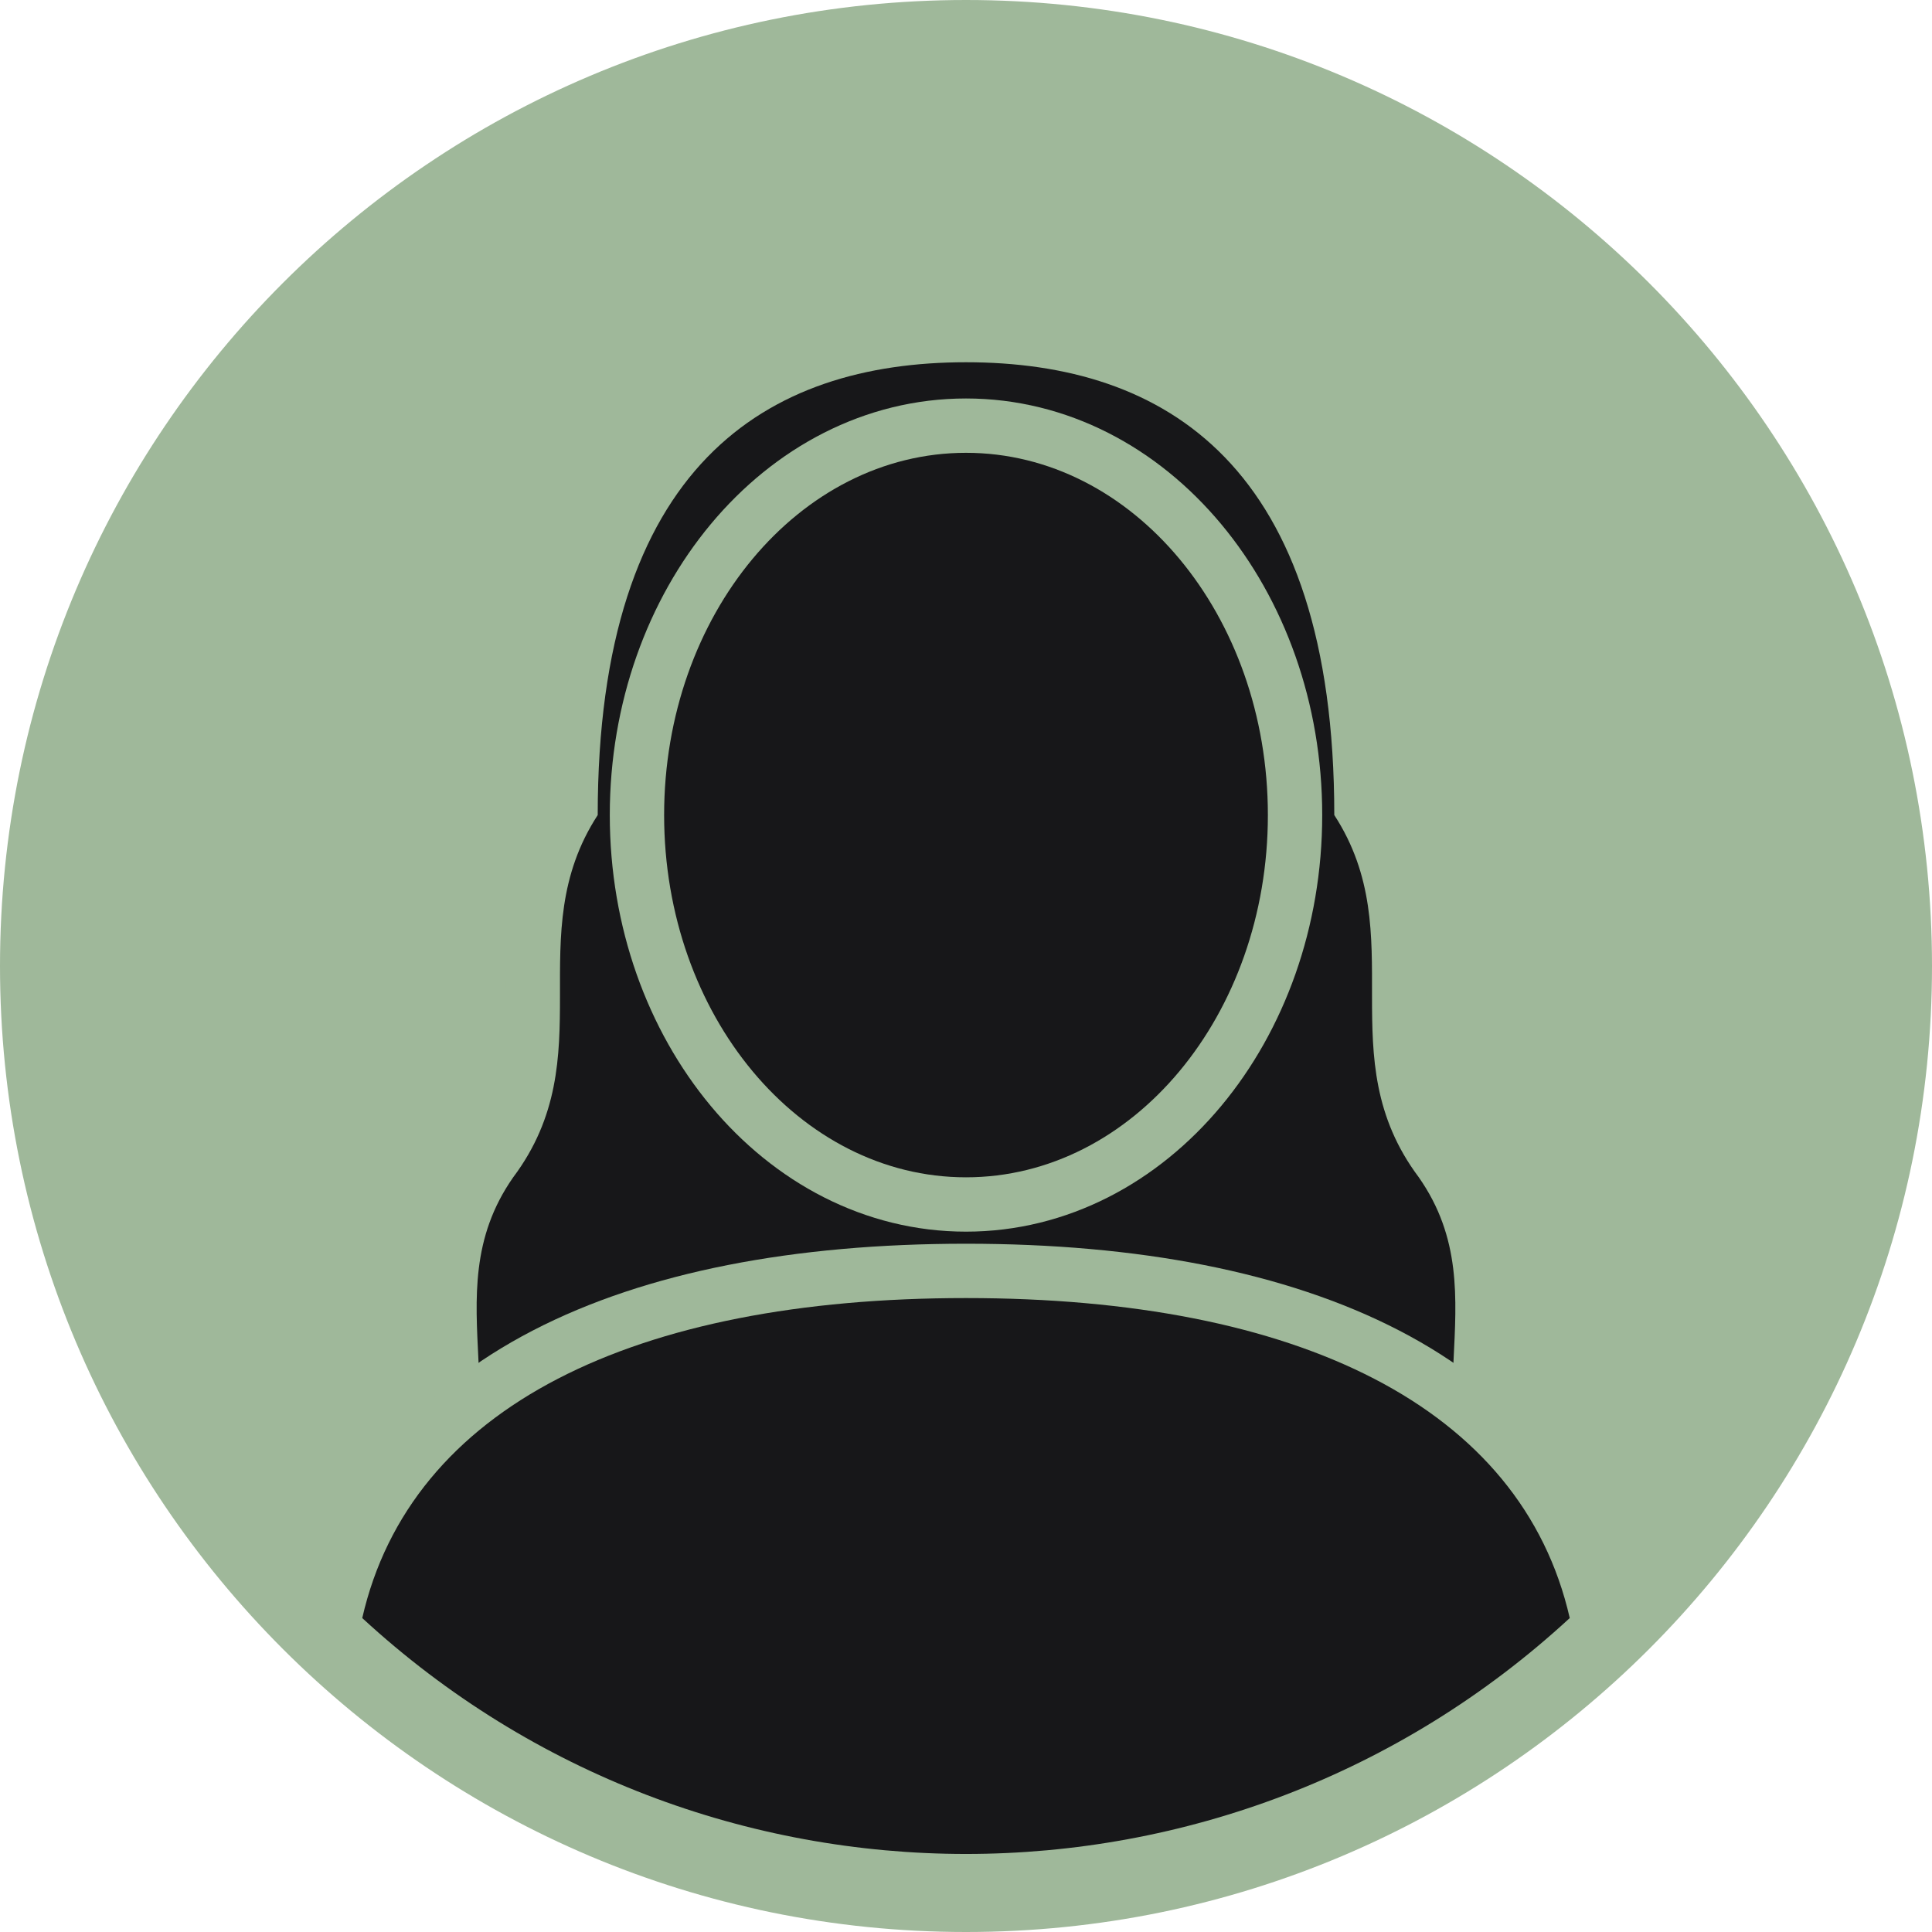
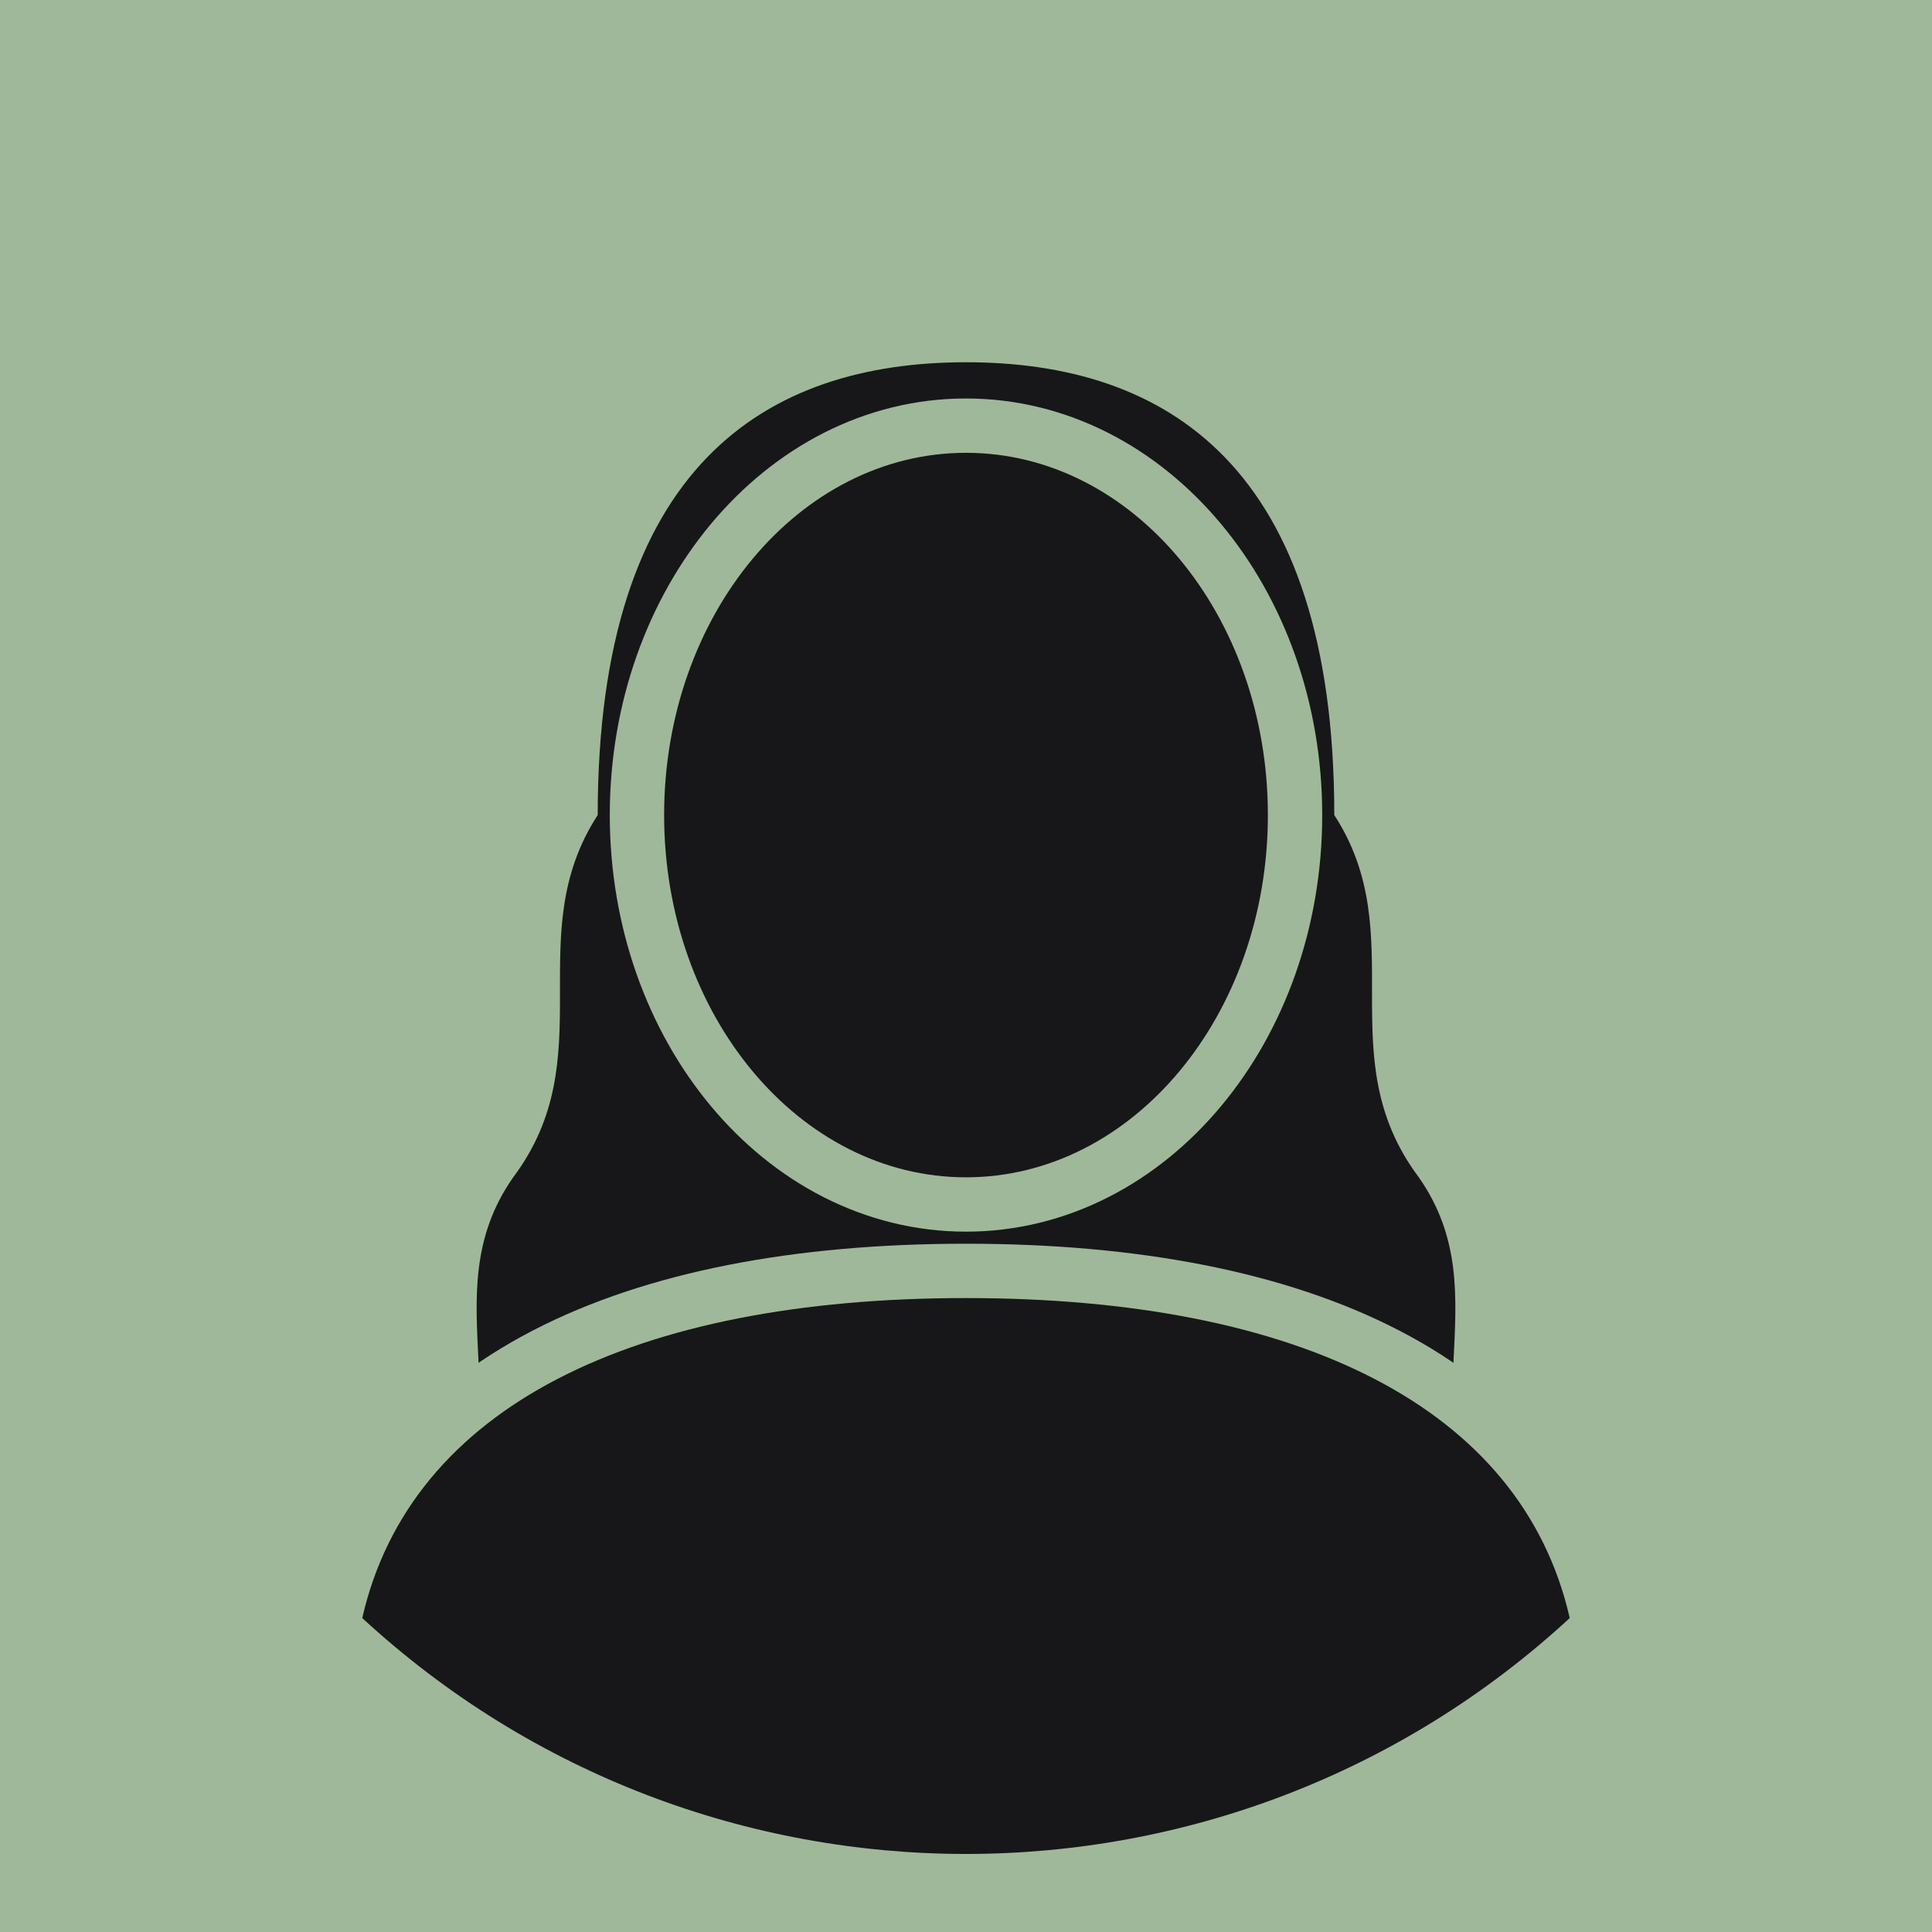
<svg xmlns="http://www.w3.org/2000/svg" viewBox="0 0 64 64">
-   <circle cx="32" cy="32" r="32" fill="#9fb89a" />
+   <rect width="64" height="64" fill="#9fb89a" />
  <g fill="#9fb89a" stroke="#9fb89a" stroke-width="3.6" stroke-linejoin="round">
    <path d="M19.8 27C19.8 15.4 25.4 12 32 12S44.2 15.4 44.2 27C46.8 31 44 35 47 39C49.8 43 46.4 47 49.6 51.6C42 55 22 55 14.4 51.6C17.6 47 14.2 43 17 39C20 35 17.2 31 19.8 27Z" />
  </g>
  <g fill="#171719">
    <path d="M19.8 27C19.8 15.4 25.4 12 32 12S44.2 15.4 44.2 27C46.8 31 44 35 47 39C49.8 43 46.4 47 49.6 51.6C42 55 22 55 14.4 51.6C17.6 47 14.2 43 17 39C20 35 17.2 31 19.8 27Z" />
  </g>
  <g fill="#9fb89a" stroke="#9fb89a" stroke-width="3.6" stroke-linejoin="round">
    <path d="M12 53.6C13.6 46.6 21 43 32 43S50.4 46.6 52 53.6A29.5 29.5 0 0 1 12 53.6Z" />
  </g>
  <g fill="#171719">
    <path d="M12 53.6C13.6 46.6 21 43 32 43S50.4 46.6 52 53.6A29.5 29.5 0 0 1 12 53.6Z" />
  </g>
  <g fill="#9fb89a" stroke="#9fb89a" stroke-width="3.6" stroke-linejoin="round">
    <ellipse cx="32" cy="27" rx="10" ry="12" />
  </g>
  <g fill="#171719">
    <ellipse cx="32" cy="27" rx="10" ry="12" />
  </g>
</svg>
